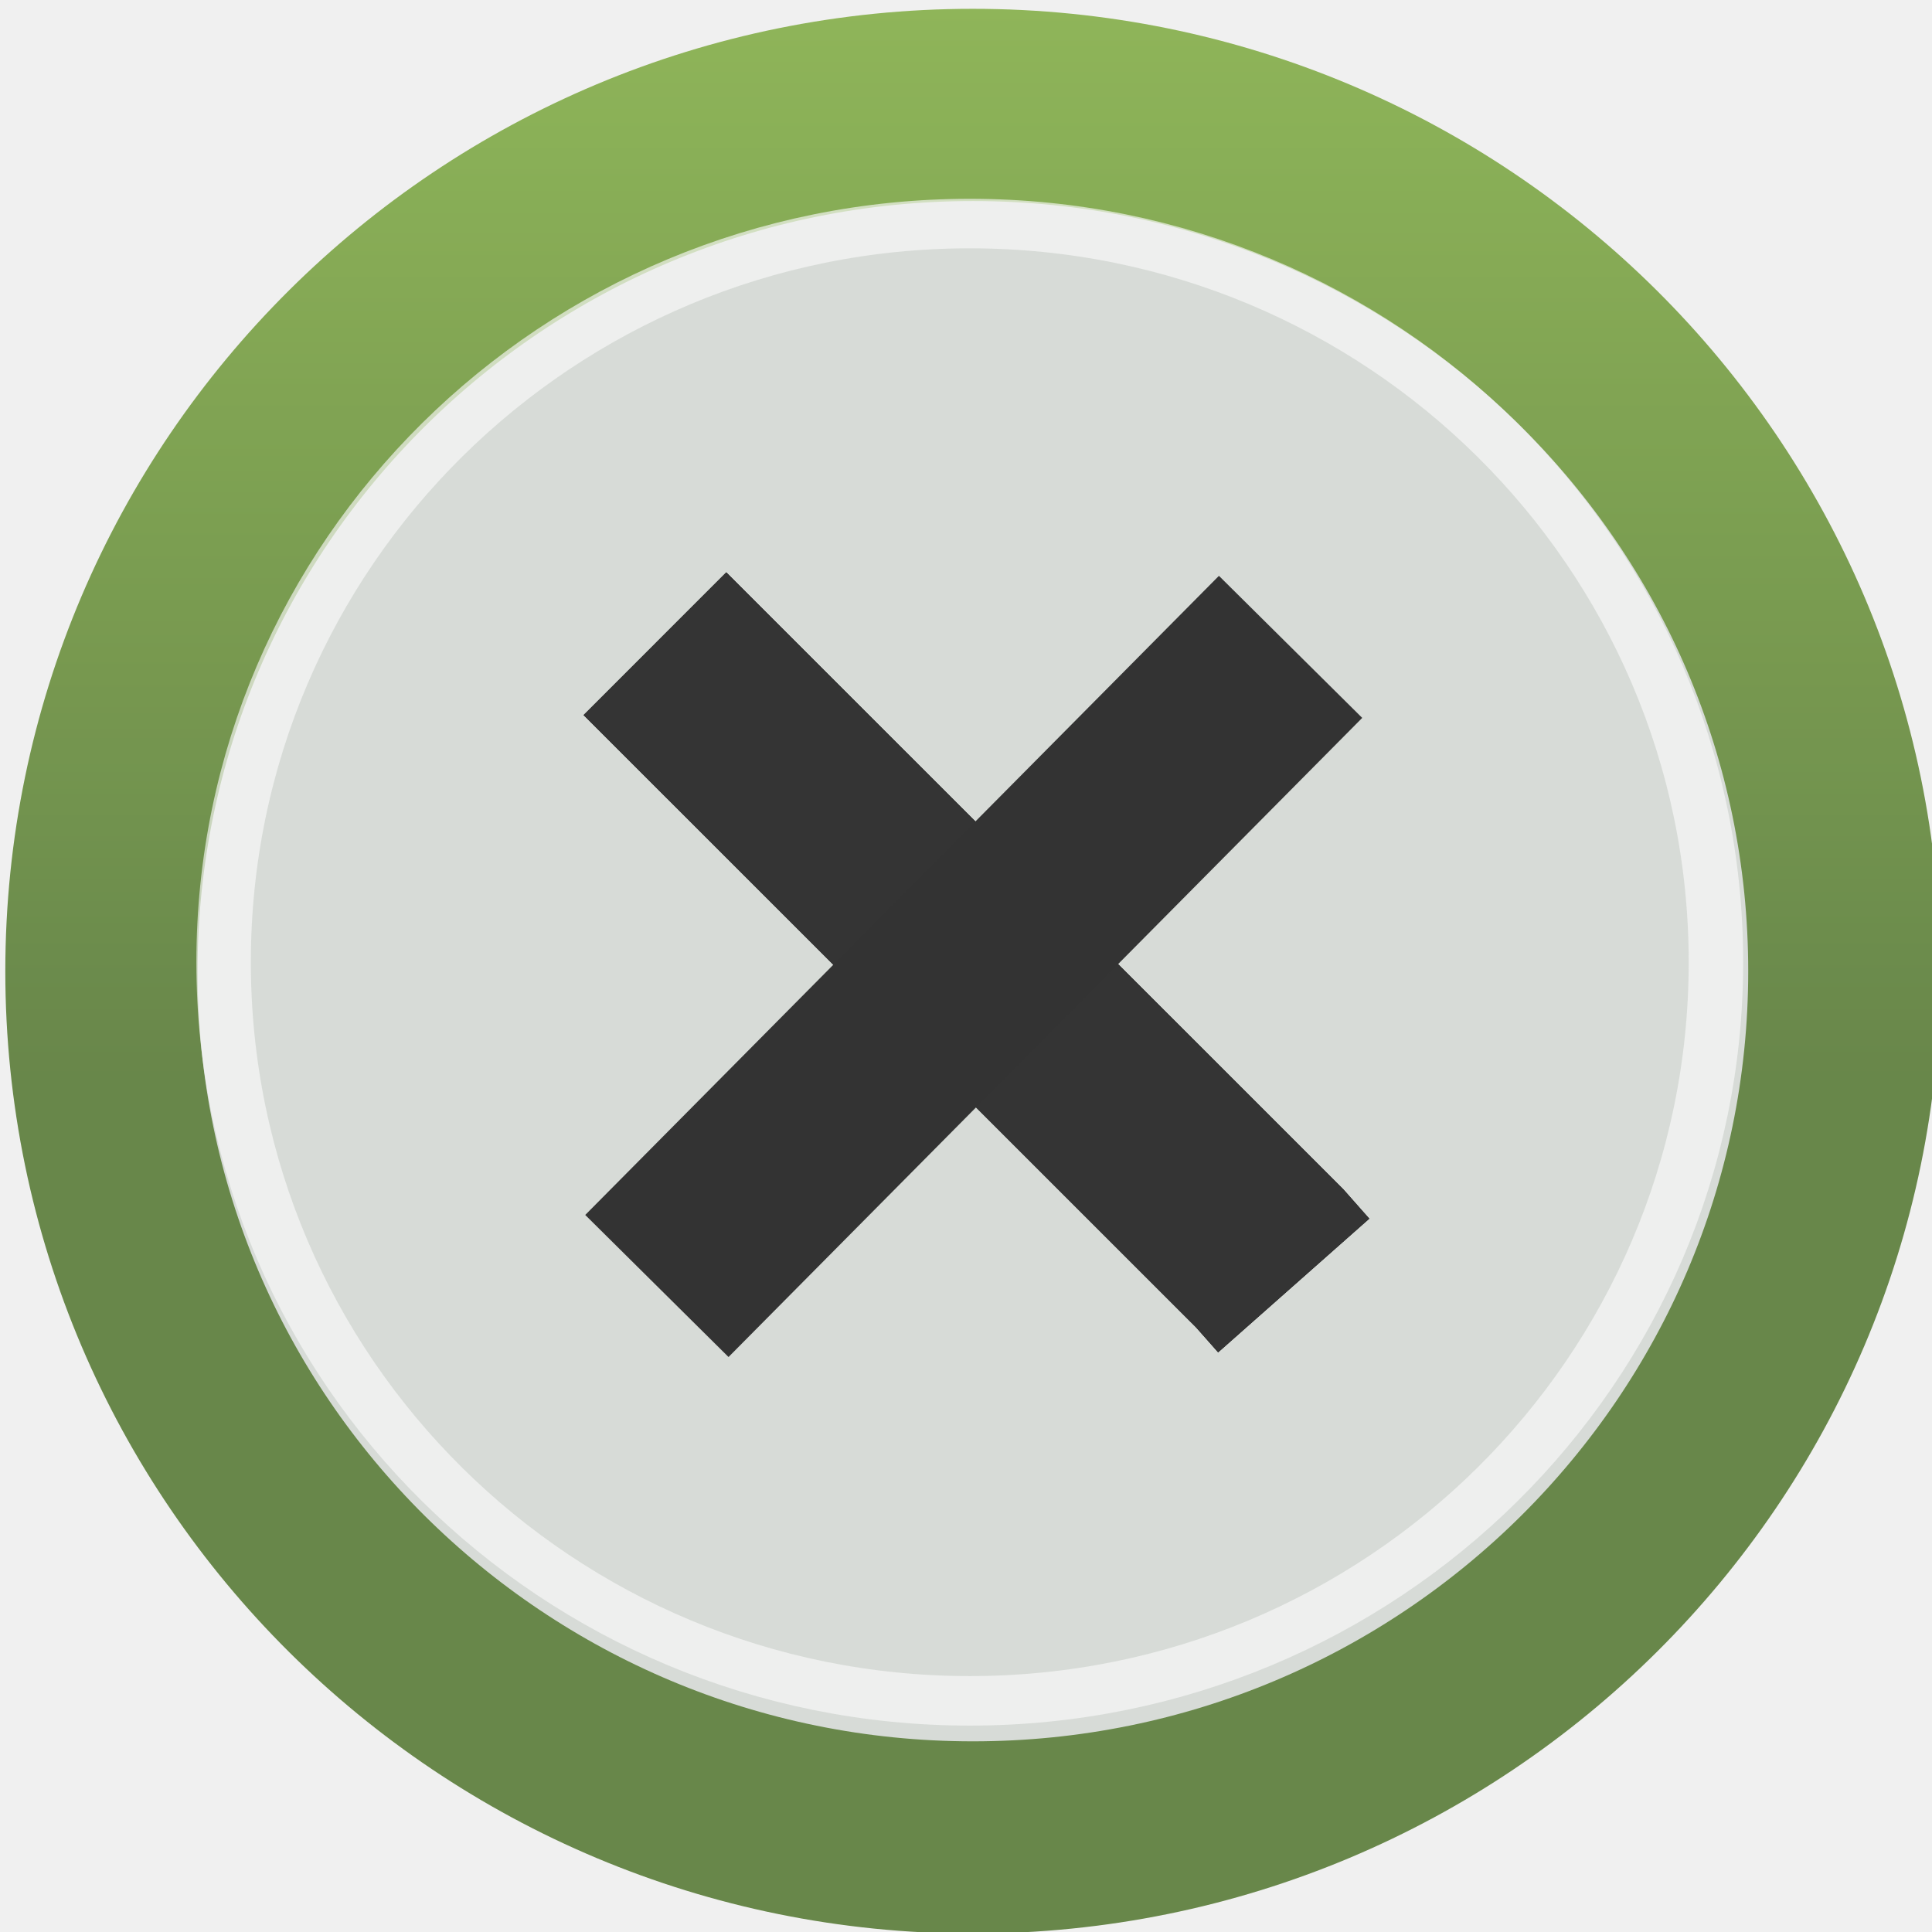
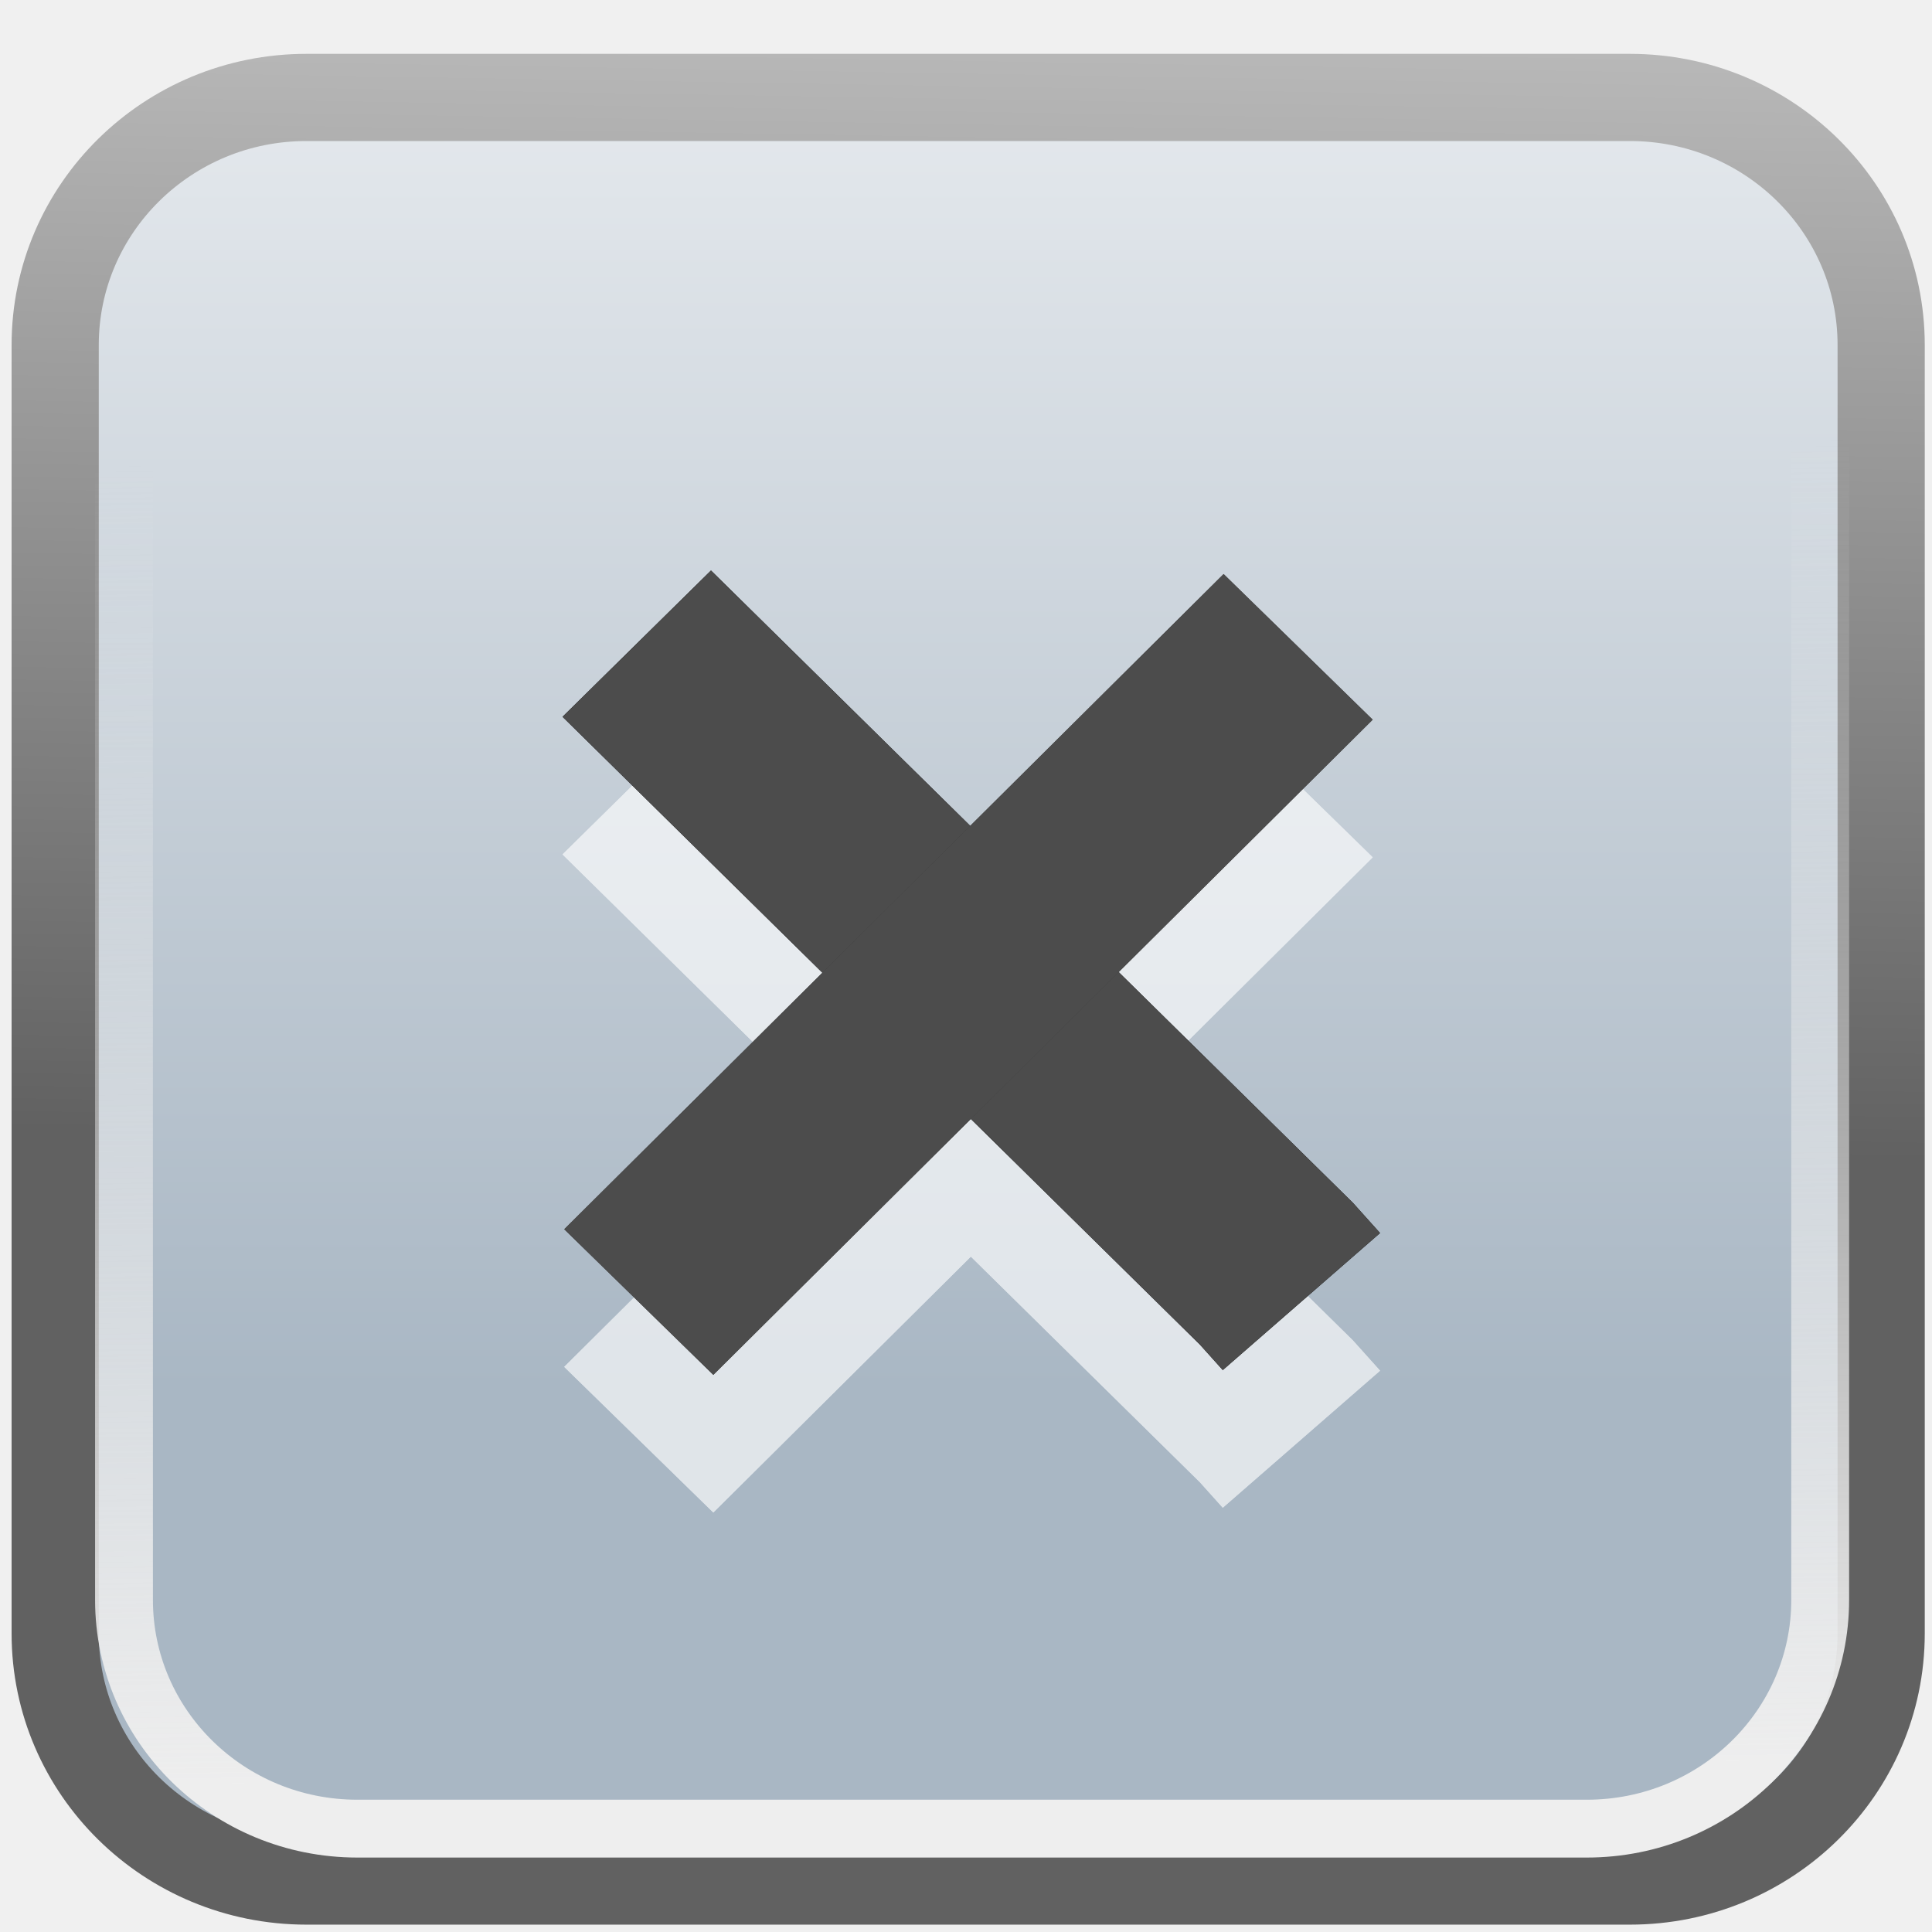
<svg xmlns="http://www.w3.org/2000/svg" xmlns:xlink="http://www.w3.org/1999/xlink" version="1.0" width="22" height="22" viewBox="0 0 16 16" id="Foreground" xml:space="preserve">
  <defs id="defs2397">
-     <linearGradient id="linearGradient3674">
-       <stop id="stop3676" style="stop-color:#5e7f3e;stop-opacity:1" offset="0" />
-       <stop id="stop3678" style="stop-color:#88b14e;stop-opacity:1" offset="1" />
+     <linearGradient id="linearGradient3771">
+       <stop id="stop3773" style="stop-color:#616161;stop-opacity:1" offset="0" />
+       <stop id="stop3775" style="stop-color:#b8b8b8;stop-opacity:1" offset="1" />
    </linearGradient>
-     <linearGradient x1="8.057" y1="8.976" x2="8.057" y2="0.072" id="linearGradient3680" xlink:href="#linearGradient3674" gradientUnits="userSpaceOnUse" />
+     <linearGradient id="linearGradient3683">
+       <stop id="stop3685" style="stop-color:#eeeeee;stop-opacity:1" offset="0" />
+       <stop id="stop3687" style="stop-color:#eeeeee;stop-opacity:0" offset="1" />
+     </linearGradient>
+     <linearGradient id="linearGradient3671">
+       <stop id="stop3673" style="stop-color:#a9b7c4;stop-opacity:1" offset="0" />
+       <stop id="stop3675" style="stop-color:#e6eaee;stop-opacity:1" offset="1" />
+     </linearGradient>
+     <linearGradient x1="8.062" y1="11.353" x2="8.062" y2="0.57" id="linearGradient3677" xlink:href="#linearGradient3671" gradientUnits="userSpaceOnUse" gradientTransform="matrix(1.040516,0,0,1.025119,-0.3703112,-0.1344806)" />
+     <linearGradient x1="6.5" y1="15.537" x2="6.349" y2="4.849" id="linearGradient3689" xlink:href="#linearGradient3683" gradientUnits="userSpaceOnUse" gradientTransform="matrix(0.966551,0,0,1.026338,4.676634,-1.285107)" />
+     <linearGradient x1="13.378" y1="9.577" x2="13.53" y2="0.447" id="linearGradient3777" xlink:href="#linearGradient3771" gradientUnits="userSpaceOnUse" />
  </defs>
-   <g id="g3682">
-     <path d="m 0.84,8.043 c 0,-3.962 3.231,-7.174 7.217,-7.174 3.985,0 7.217,3.212 7.217,7.174 0,3.962 -3.231,7.174 -7.217,7.174 -3.985,0 -7.217,-3.212 -7.217,-7.174 z" id="path2394" style="opacity:0.931;fill:#d5dad5;fill-opacity:1;fill-rule:evenodd;stroke:url(#linearGradient3680);stroke-width:1.592;stroke-miterlimit:4;stroke-opacity:1;stroke-dasharray:none" />
-     <g id="g3172">
+   <g id="g3715">
+     <rect width="15.122" height="14.771" rx="2.081" ry="2.05" x="0.457" y="0.807" id="rect3669" style="fill:url(#linearGradient3677);fill-opacity:1;stroke:url(#linearGradient3777);stroke-width:0.722;stroke-linecap:round;stroke-miterlimit:4;stroke-opacity:1;stroke-dasharray:none" />
+     <g transform="matrix(1.040516,0,0,1.025119,0.9474076,-1.527693)" id="g3707" style="opacity:0.635;stroke:#ffffff;stroke-opacity:1">
+       <g transform="translate(-1.266409,2.471042)" id="g3695" style="stroke:#ffffff;stroke-opacity:1">
+         <path d="m 5.424,5.331 5.091,5.09 0.199,0.225" id="path3697" style="fill:#ffffff;fill-opacity:1;fill-rule:evenodd;stroke:#ffffff;stroke-width:1.671;stroke-linecap:butt;stroke-linejoin:miter;stroke-miterlimit:4;stroke-opacity:1;stroke-dasharray:none" />
+         <path d="m 5.424,5.331 5.091,5.09 0.199,0.225" id="path3699" style="fill:#000000;fill-opacity:1;fill-rule:evenodd;stroke:#ffffff;stroke-width:1.671;stroke-linecap:butt;stroke-linejoin:miter;stroke-miterlimit:4;stroke-opacity:1;stroke-dasharray:none" />
+       </g>
+       <g transform="translate(-1.266409,2.471042)" id="g3701" style="stroke:#ffffff;stroke-opacity:1">
+         <path d="M 5.44,10.65 10.688,5.357" id="path3703" style="fill:#000000;fill-opacity:1;fill-rule:evenodd;stroke:#ffffff;stroke-width:1.671;stroke-linecap:butt;stroke-linejoin:miter;stroke-miterlimit:4;stroke-opacity:1;stroke-dasharray:none" />
+         <path d="M 5.44,10.65 10.688,5.357" id="path3705" style="fill:#000000;fill-opacity:1;fill-rule:evenodd;stroke:#ffffff;stroke-width:1.671;stroke-linecap:butt;stroke-linejoin:miter;stroke-miterlimit:4;stroke-opacity:1;stroke-dasharray:none" />
+       </g>
+     </g>
+     <g transform="matrix(1.040516,0,0,1.025119,-0.3703113,-0.1344806)" id="g3172">
      <path d="m 5.424,5.331 5.091,5.09 0.199,0.225" id="path3152" style="fill:#ffffff;fill-opacity:1;fill-rule:evenodd;stroke:#000000;stroke-width:1.671;stroke-linecap:butt;stroke-linejoin:miter;stroke-miterlimit:4;stroke-opacity:1;stroke-dasharray:none" />
-       <path d="m 5.424,5.331 5.091,5.09 0.199,0.225" id="path3901" style="fill:#ffffff;fill-opacity:1;fill-rule:evenodd;stroke:#343434;stroke-width:1.671;stroke-linecap:butt;stroke-linejoin:miter;stroke-miterlimit:4;stroke-opacity:1;stroke-dasharray:none" />
+       <path d="m 5.424,5.331 5.091,5.09 0.199,0.225" id="path3901" style="fill:#000000;fill-opacity:1;fill-rule:evenodd;stroke:#4c4c4c;stroke-width:1.671;stroke-linecap:butt;stroke-linejoin:miter;stroke-miterlimit:4;stroke-opacity:1;stroke-dasharray:none" />
    </g>
-     <g id="g3909">
-       <path d="M 5.44,10.65 10.688,5.357" id="path3154" style="fill:#ffffff;fill-opacity:1;fill-rule:evenodd;stroke:#333333;stroke-width:1.671;stroke-linecap:butt;stroke-linejoin:miter;stroke-miterlimit:4;stroke-opacity:1;stroke-dasharray:none" />
+     <g transform="matrix(1.040516,0,0,1.025119,-0.3703113,-0.1344806)" id="g3909">
+       <path d="M 5.44,10.65 10.688,5.357" id="path3154" style="fill:#000000;fill-opacity:1;fill-rule:evenodd;stroke:#3a3a3a;stroke-width:1.671;stroke-linecap:butt;stroke-linejoin:miter;stroke-miterlimit:4;stroke-opacity:1;stroke-dasharray:none" />
+       <path d="M 5.44,10.65 10.688,5.357" id="path3693" style="fill:#000000;fill-opacity:1;fill-rule:evenodd;stroke:#4c4c4c;stroke-width:1.671;stroke-linecap:butt;stroke-linejoin:miter;stroke-miterlimit:4;stroke-opacity:1;stroke-dasharray:none" />
    </g>
-     <path d="m 17.72,10.272 a 7.233,7.875 0 1 1 -14.467,0 7.233,7.875 0 1 1 14.467,0 z" transform="matrix(0.8542682,0,0,0.7767216,-0.9270539,-0.00990325)" id="path3672" style="opacity:0.649;fill:none;stroke:#fafafa;stroke-width:0.528;stroke-linecap:round;stroke-miterlimit:4;stroke-opacity:1;stroke-dasharray:none" />
+     <rect width="14.047" height="14.789" rx="1.933" ry="1.894" x="1.027" y="0.355" id="rect3679" style="fill:none;stroke:url(#linearGradient3689);stroke-width:0.479;stroke-linecap:round;stroke-miterlimit:4;stroke-opacity:1;stroke-dasharray:none" />
  </g>
</svg>
